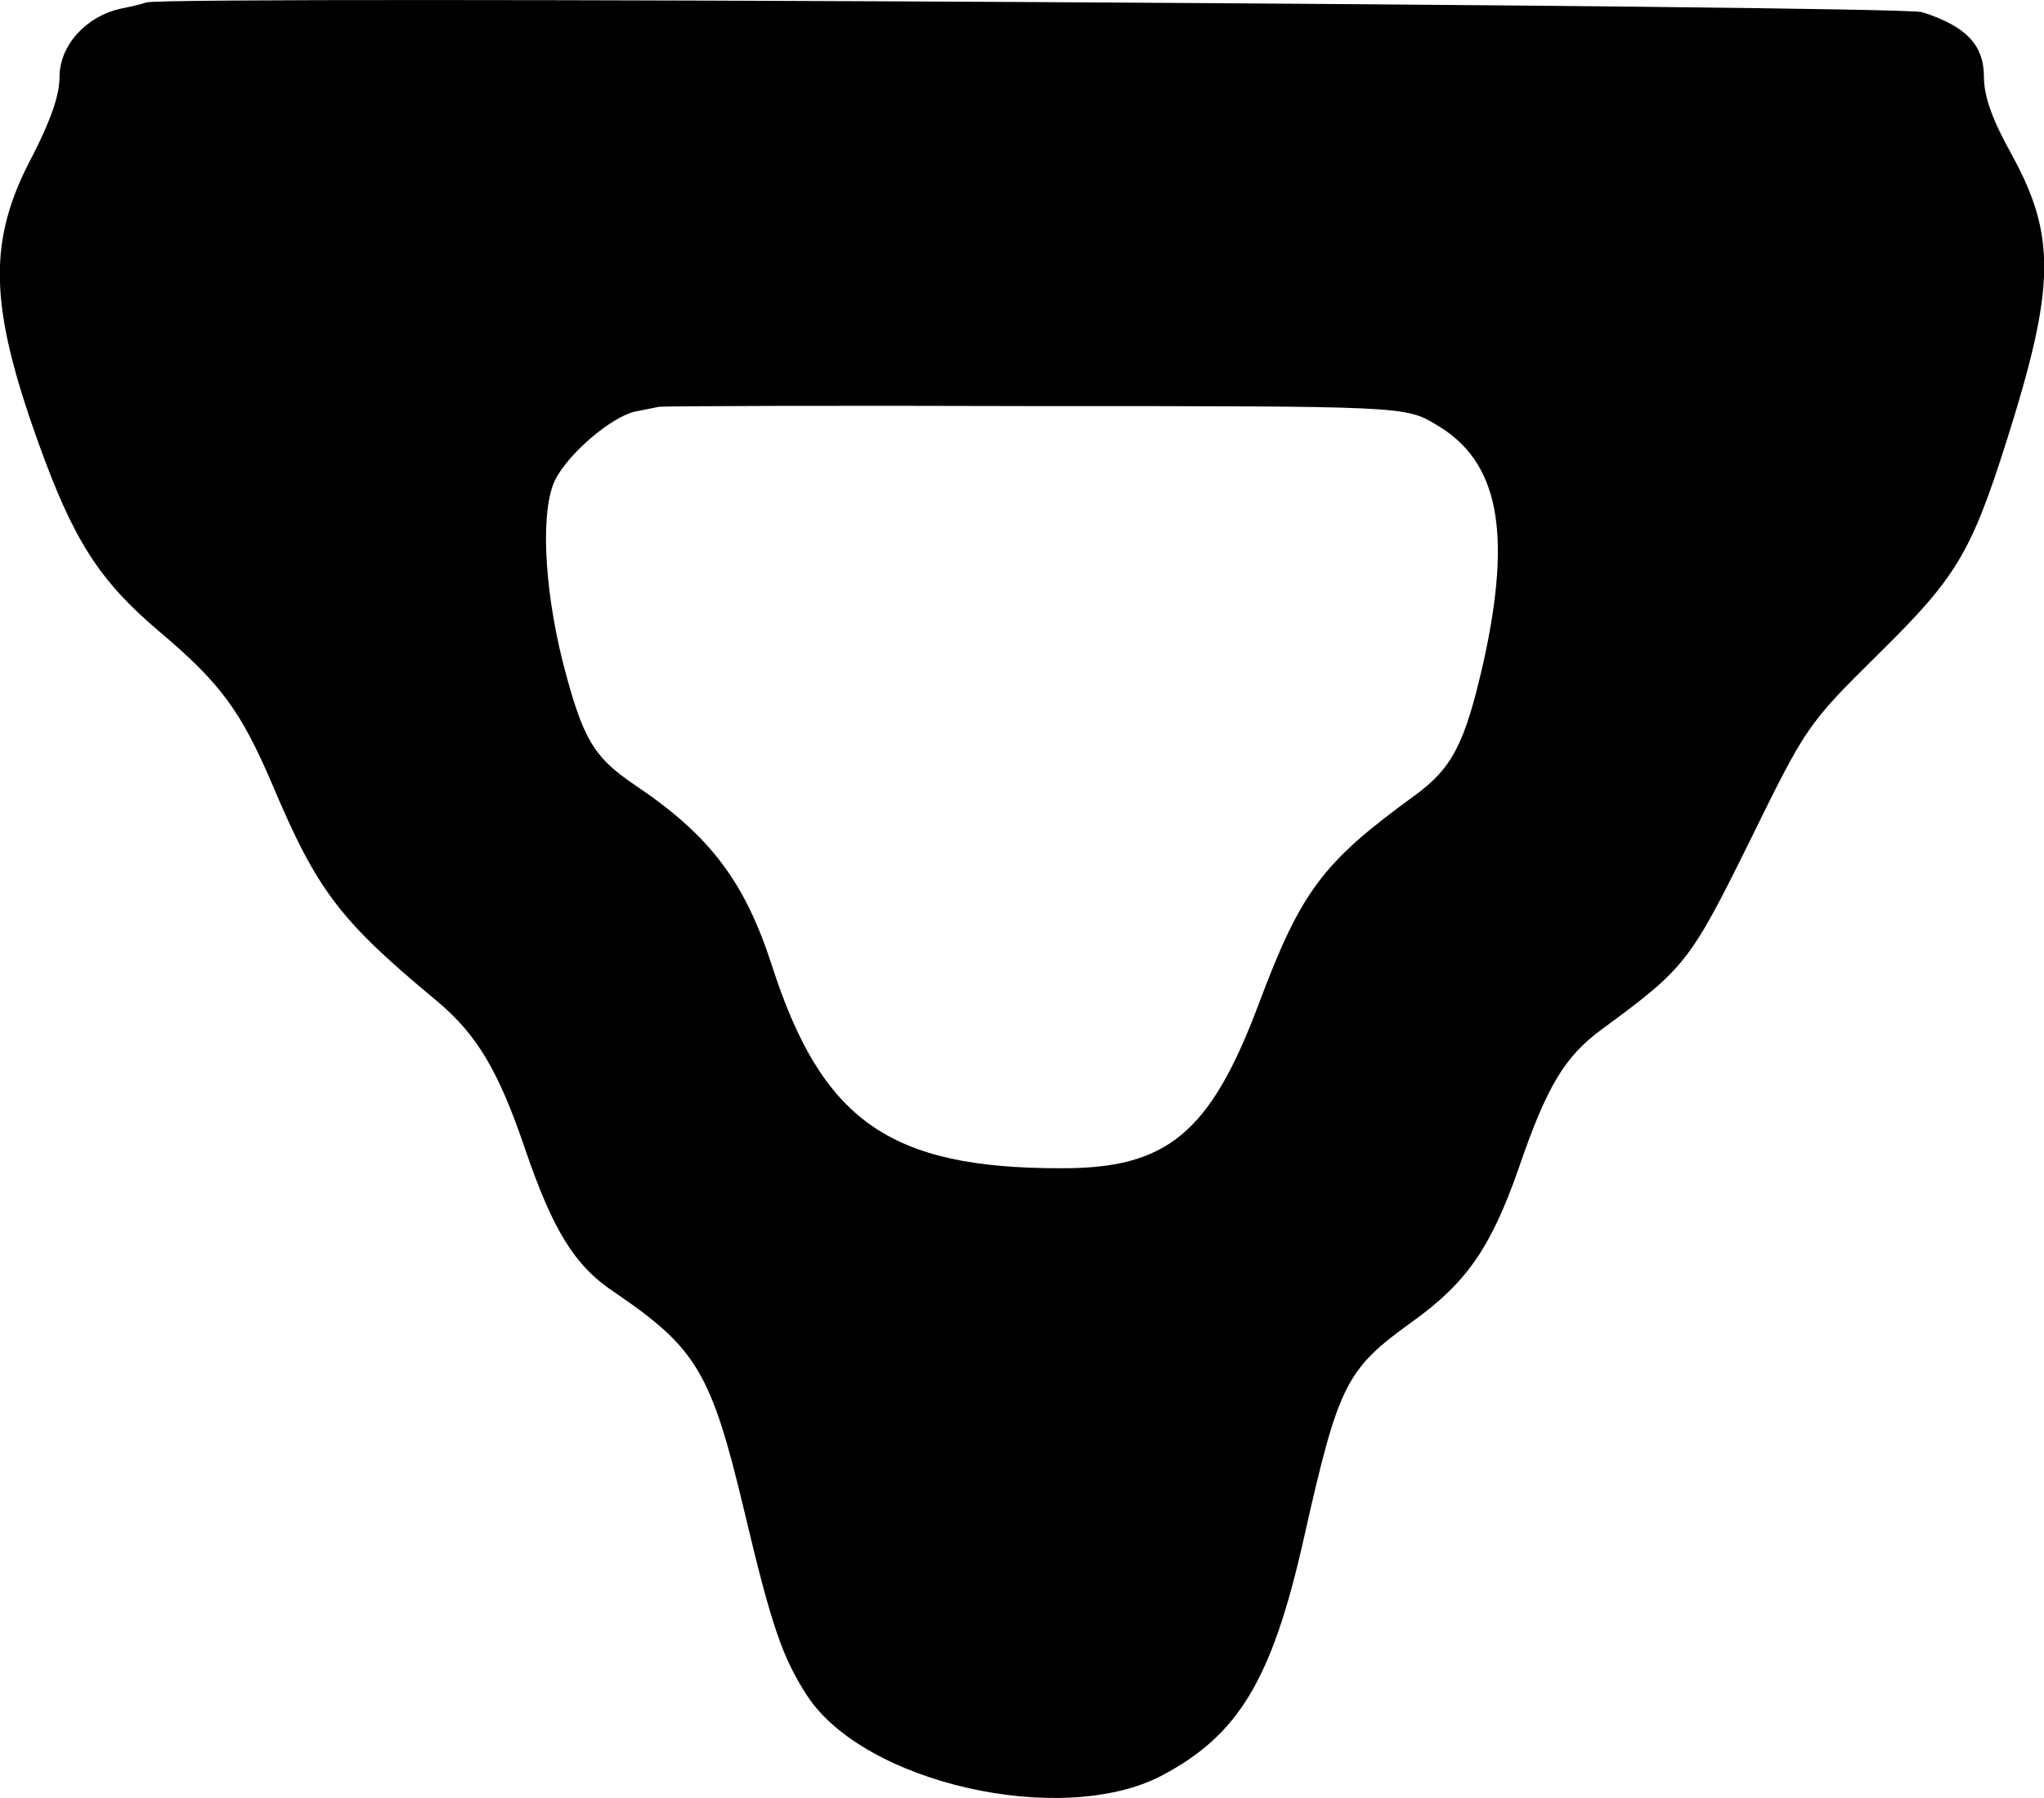
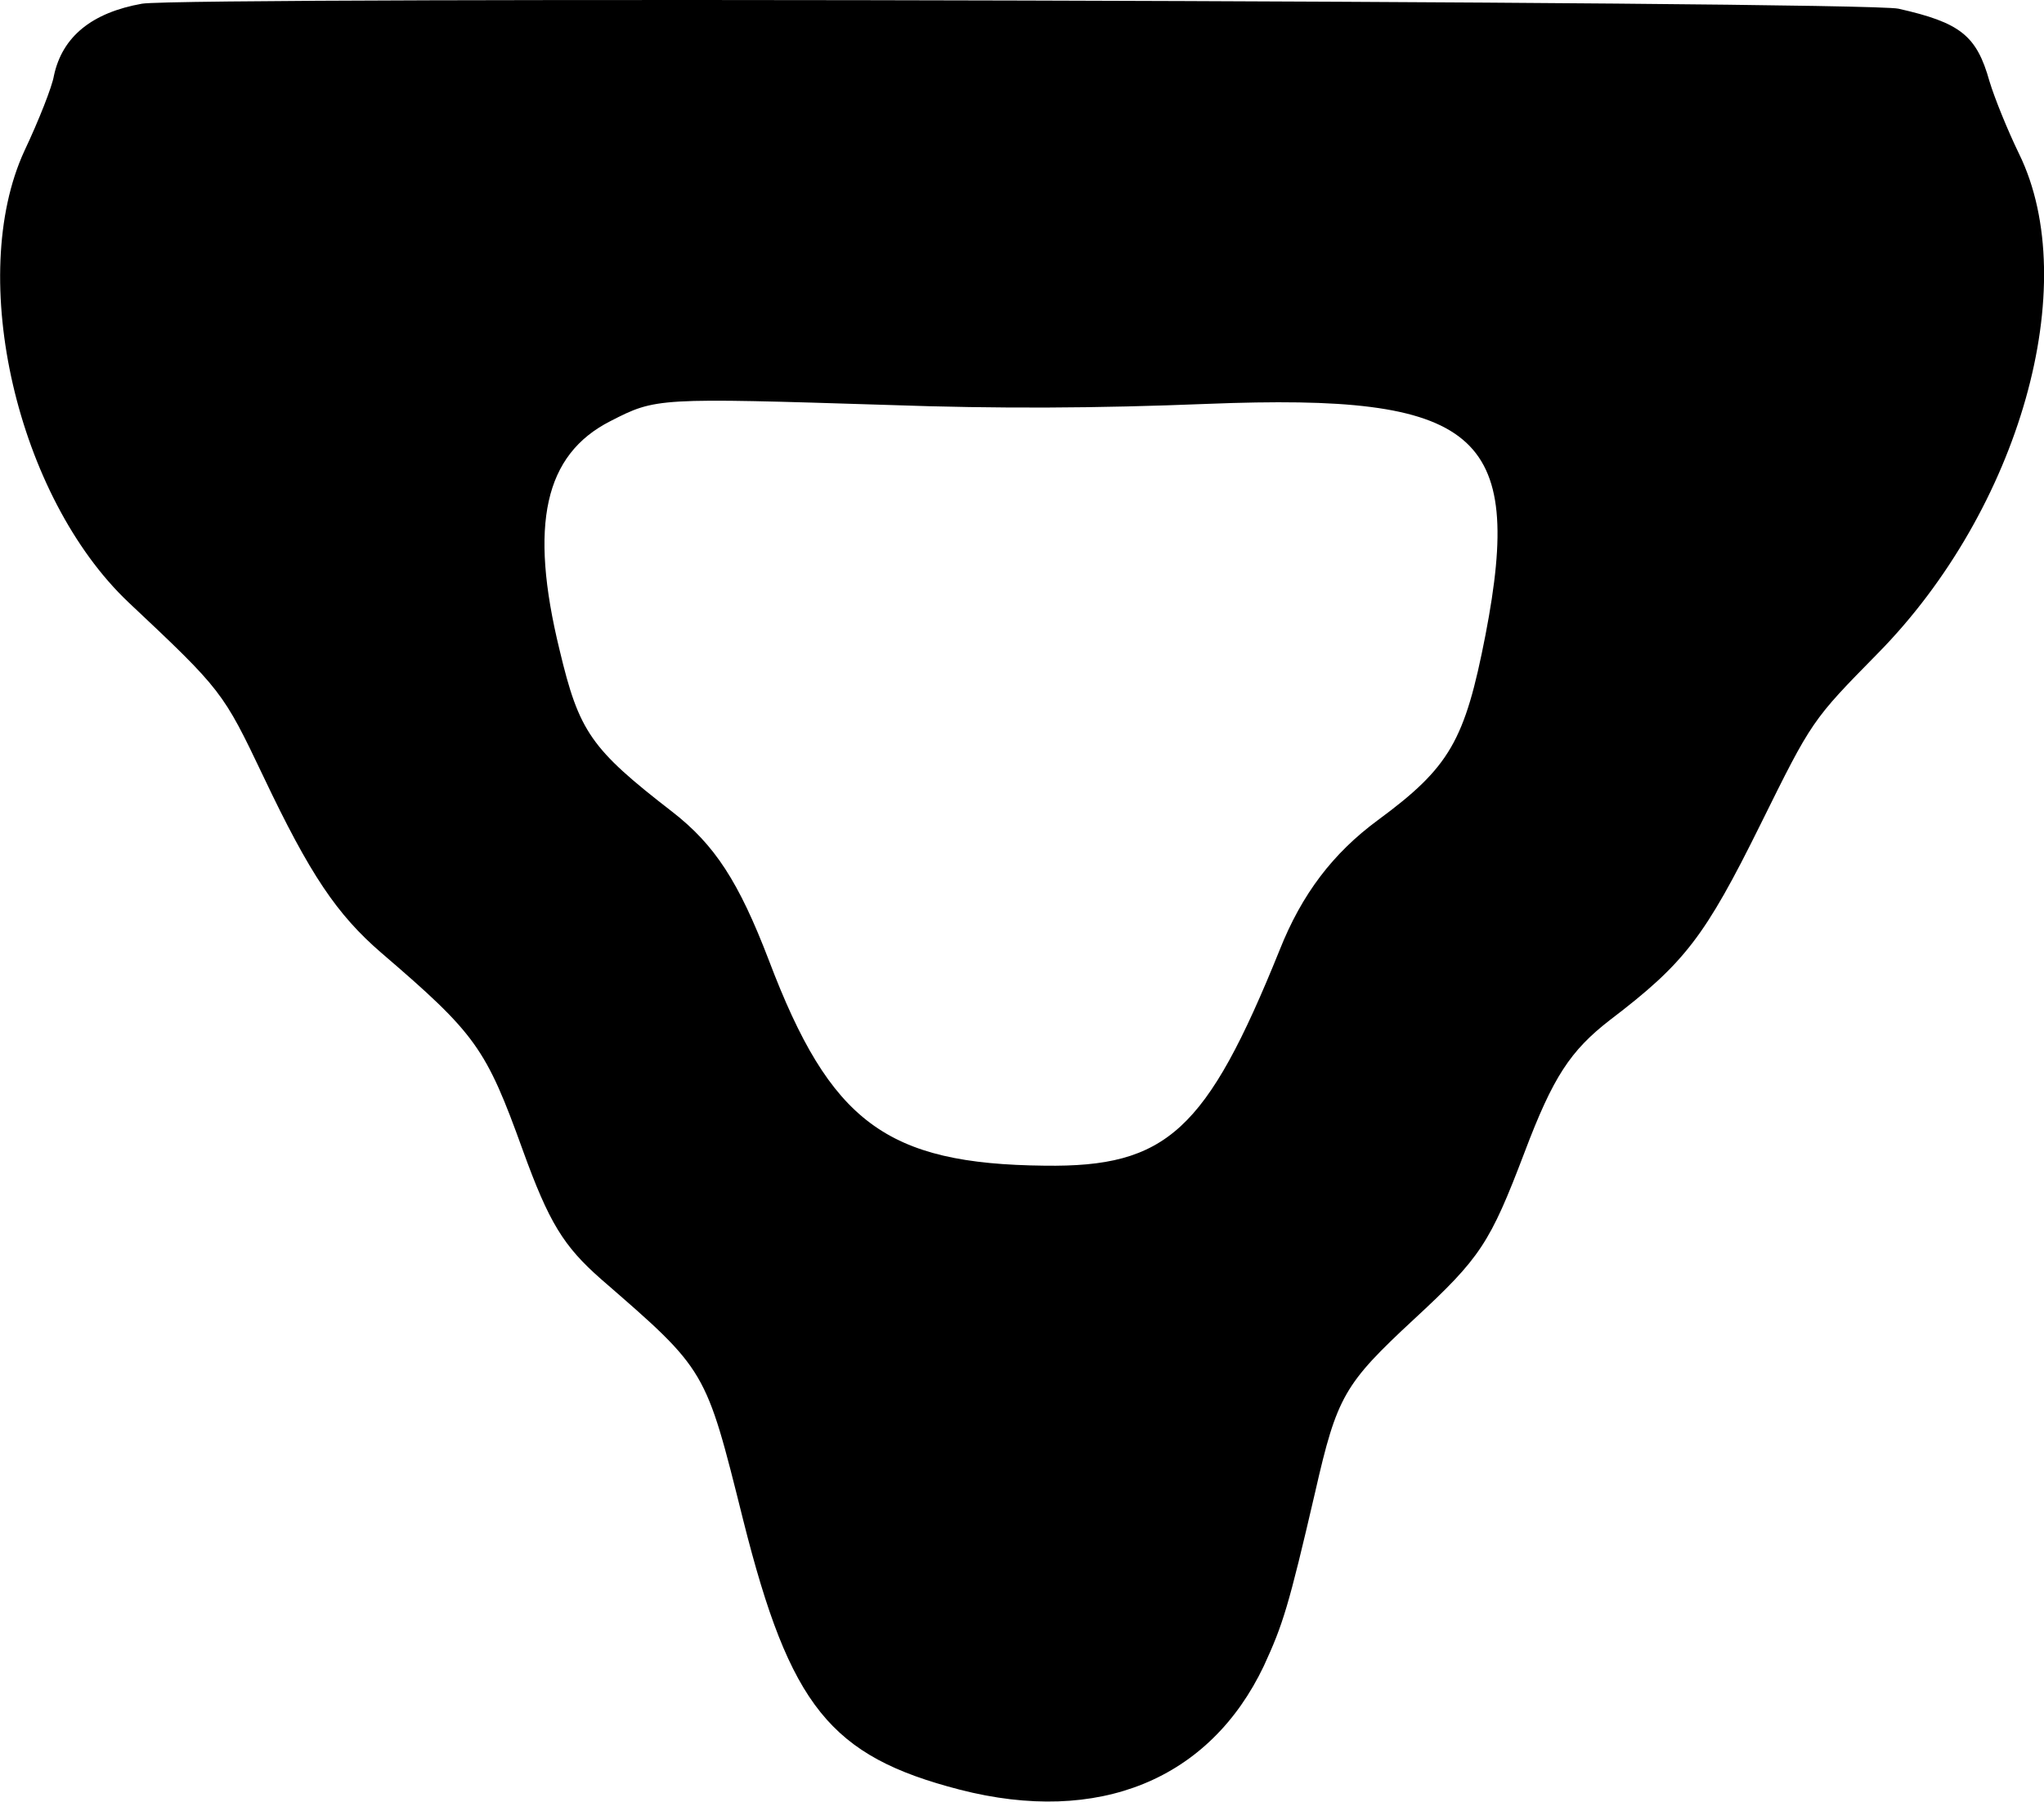
- <svg xmlns="http://www.w3.org/2000/svg" viewBox="0 0 294.219 258.778">
-   <g transform="translate(-29.42865,279.8499) scale(0.1,-0.1)" fill="#000000" stroke="none">
-     <path d="M505 2795 c-5 -2 -22 -6 -37 -9 -50 -11 -88 -53 -88 -98 0 -27 -13 -63 -39 -114 -65 -122 -63 -214 9 -414 50 -139 87 -197 173 -270 89 -75 118 -115 163 -220 65 -154 97 -196 238 -313 57 -48 88 -100 126 -212 40 -117 71 -168 128 -206 119 -81 140 -115 188 -317 39 -165 55 -210 90 -264 82 -126 365 -190 509 -116 111 58 160 137 206 342 50 222 60 243 156 312 78 56 113 106 153 220 41 120 67 162 120 201 120 88 127 97 213 271 81 165 83 168 183 267 114 112 135 146 187 310 70 221 71 294 7 411 -28 50 -40 84 -40 112 0 46 -26 73 -89 93 -33 10 -2525 24 -2556 14z m1857 -608 c89 -52 109 -153 68 -340 -27 -119 -45 -154 -100 -194 -132 -96 -163 -137 -224 -300 -70 -186 -132 -237 -286 -236 -246 0 -343 69 -415 293 -39 120 -89 186 -196 258 -61 41 -76 67 -105 179 -27 109 -32 219 -10 262 20 38 80 89 114 97 15 3 30 6 35 7 4 1 247 2 540 1 534 0 534 0 579 -27z" />
+ <svg xmlns="http://www.w3.org/2000/svg" viewBox="0 0 366.232 322.767">
+   <g transform="translate(-37.83786,348.5585) scale(0.1,-0.1)" fill="#000000" stroke="none">
+     <path d="M633 3479 c-90 -16 -143 -59 -158 -129 -3 -19 -27 -80 -53 -135 -104 -226 -13 -620 187 -809 167 -157 169 -160 241 -311 84 -177 132 -248 212 -317 169 -145 187 -170 253 -353 47 -130 73 -172 140 -231 190 -165 187 -160 255 -432 84 -334 156 -423 388 -483 249 -64 448 18 545 222 34 74 44 105 92 312 39 171 52 193 177 309 119 110 136 136 198 299 51 135 82 182 153 237 134 102 170 149 270 351 92 186 92 186 210 306 254 258 368 660 253 895 -20 41 -44 100 -53 130 -23 82 -52 105 -163 130 -61 14 -3068 22 -3147 9z m1337 -719 c198 -7 373 -6 573 2 483 19 567 -51 497 -414 -37 -190 -64 -237 -193 -332 -80 -59 -136 -132 -176 -233 -131 -324 -202 -389 -421 -386 -284 3 -384 78 -494 368 -54 141 -97 207 -173 266 -146 113 -167 143 -202 290 -55 225 -27 350 91 410 82 42 83 42 498 29z" />
  </g>
</svg>
